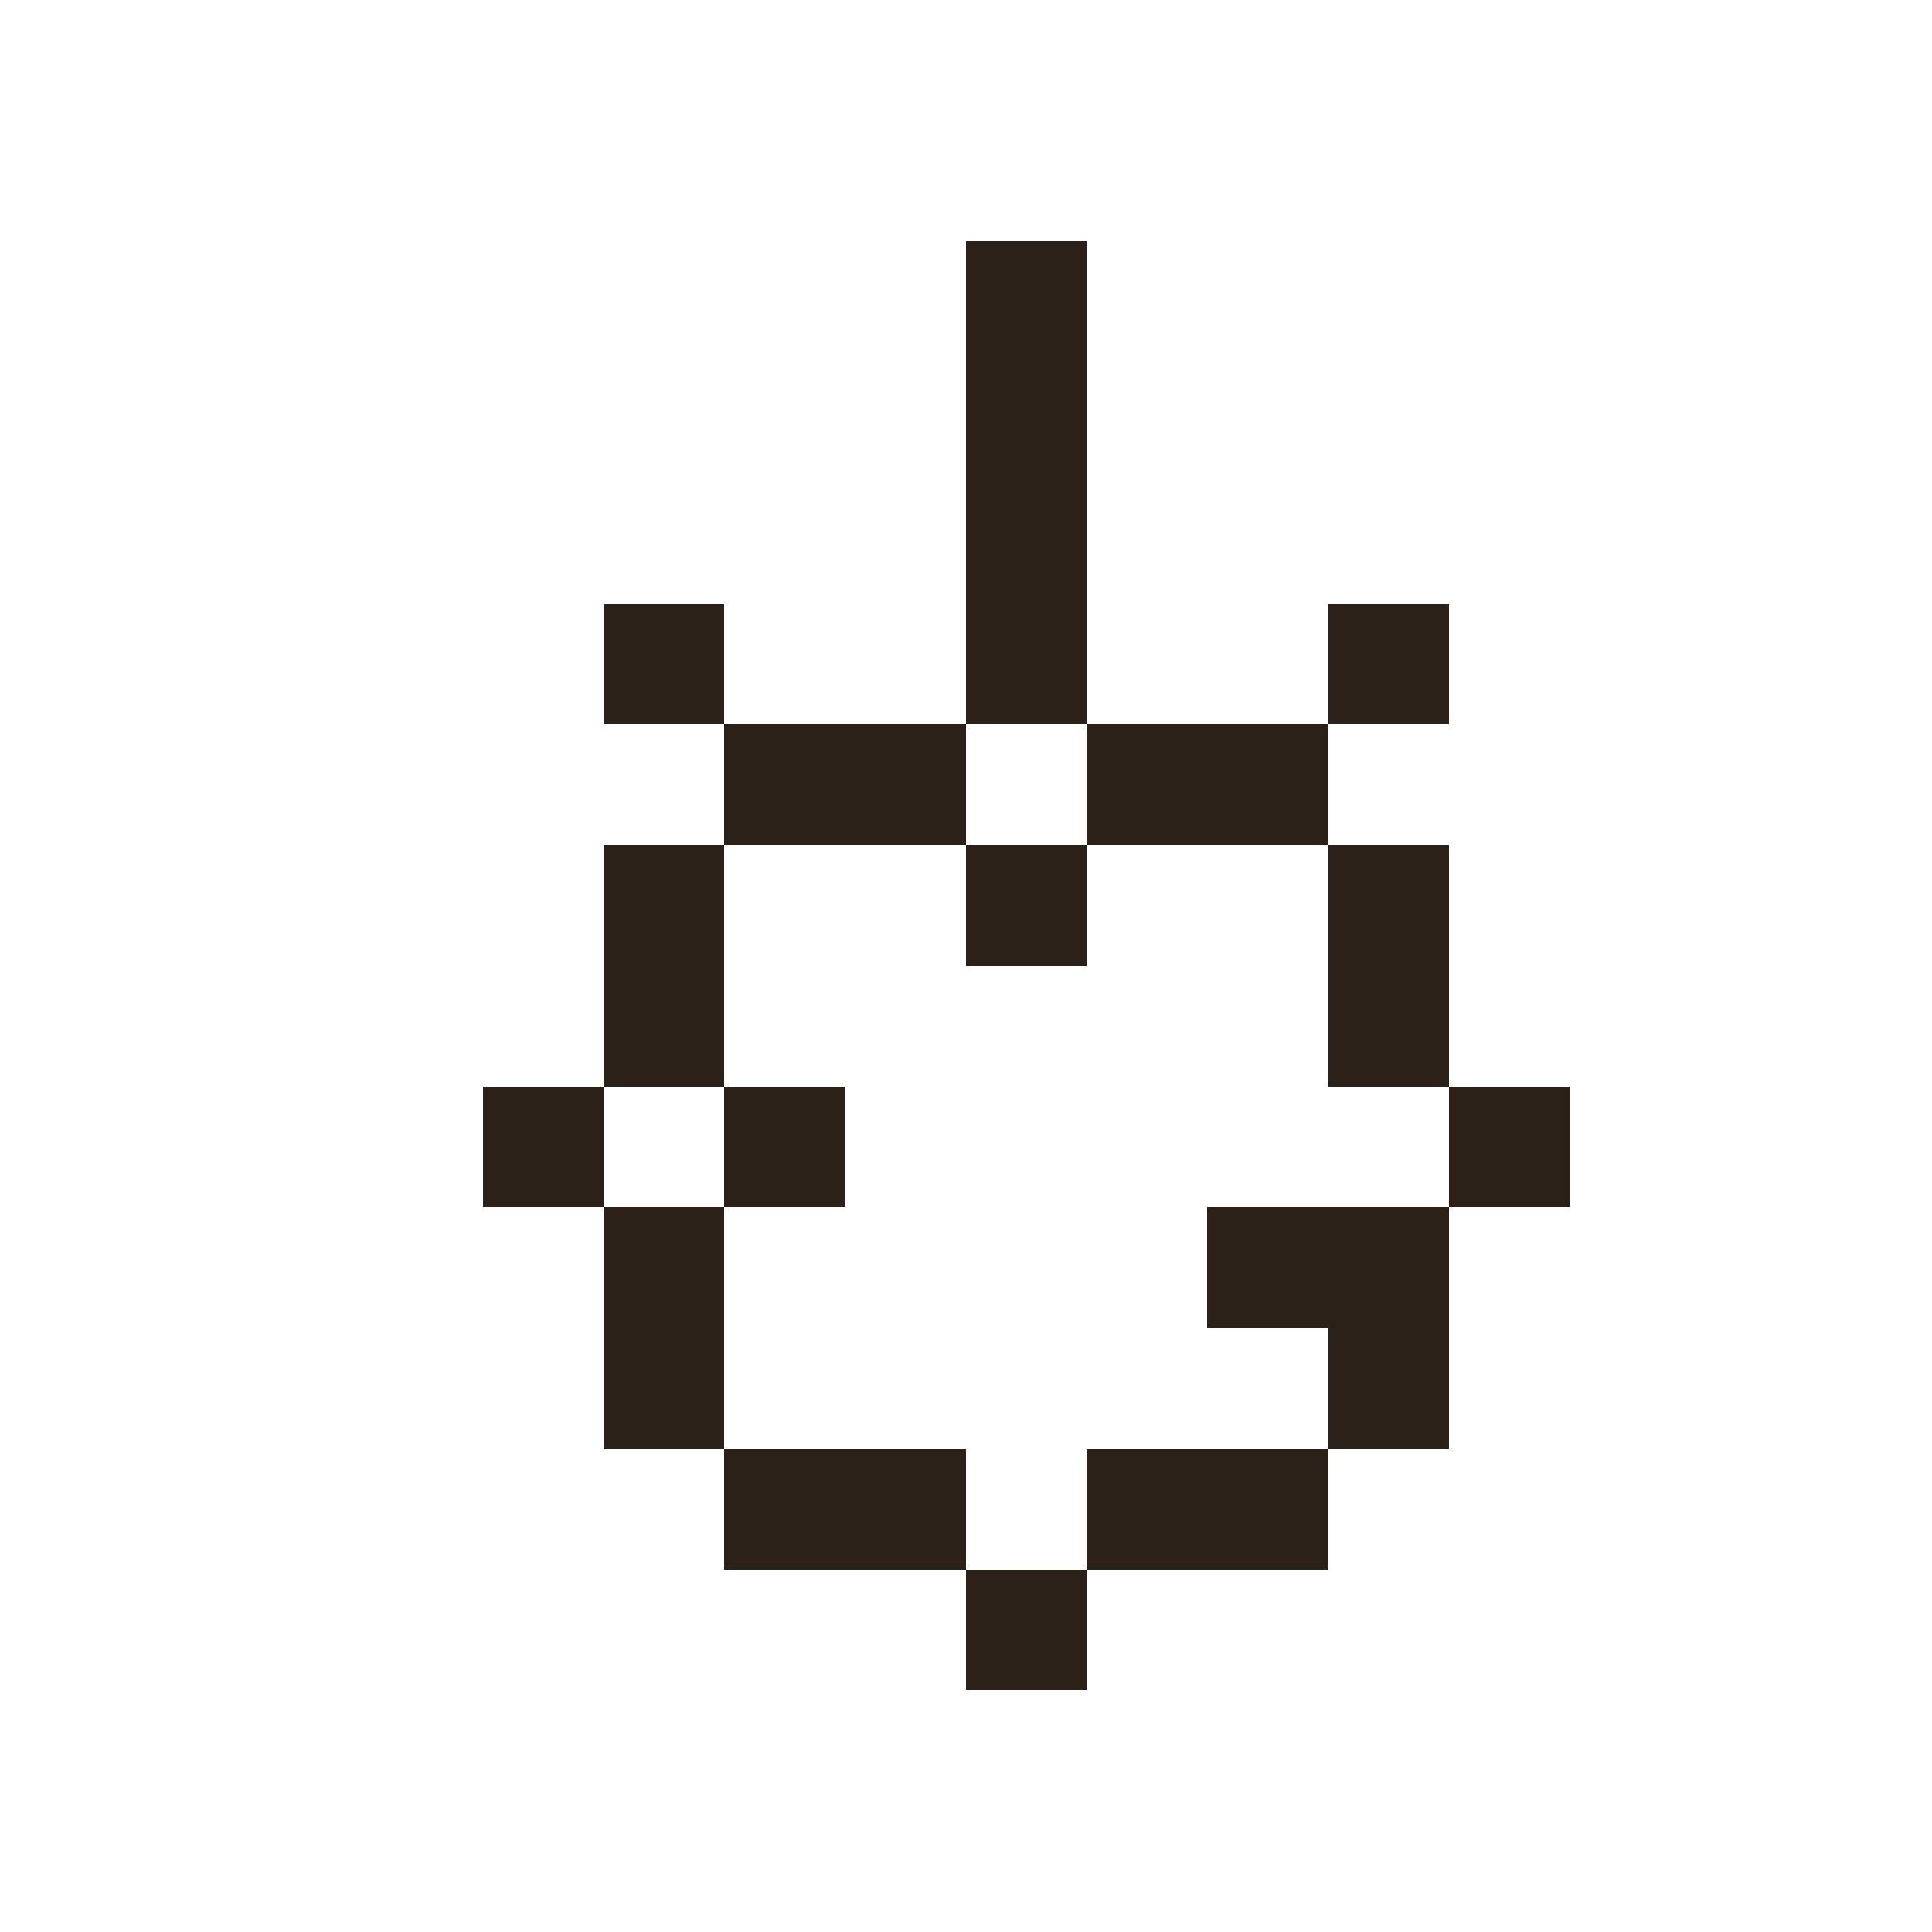
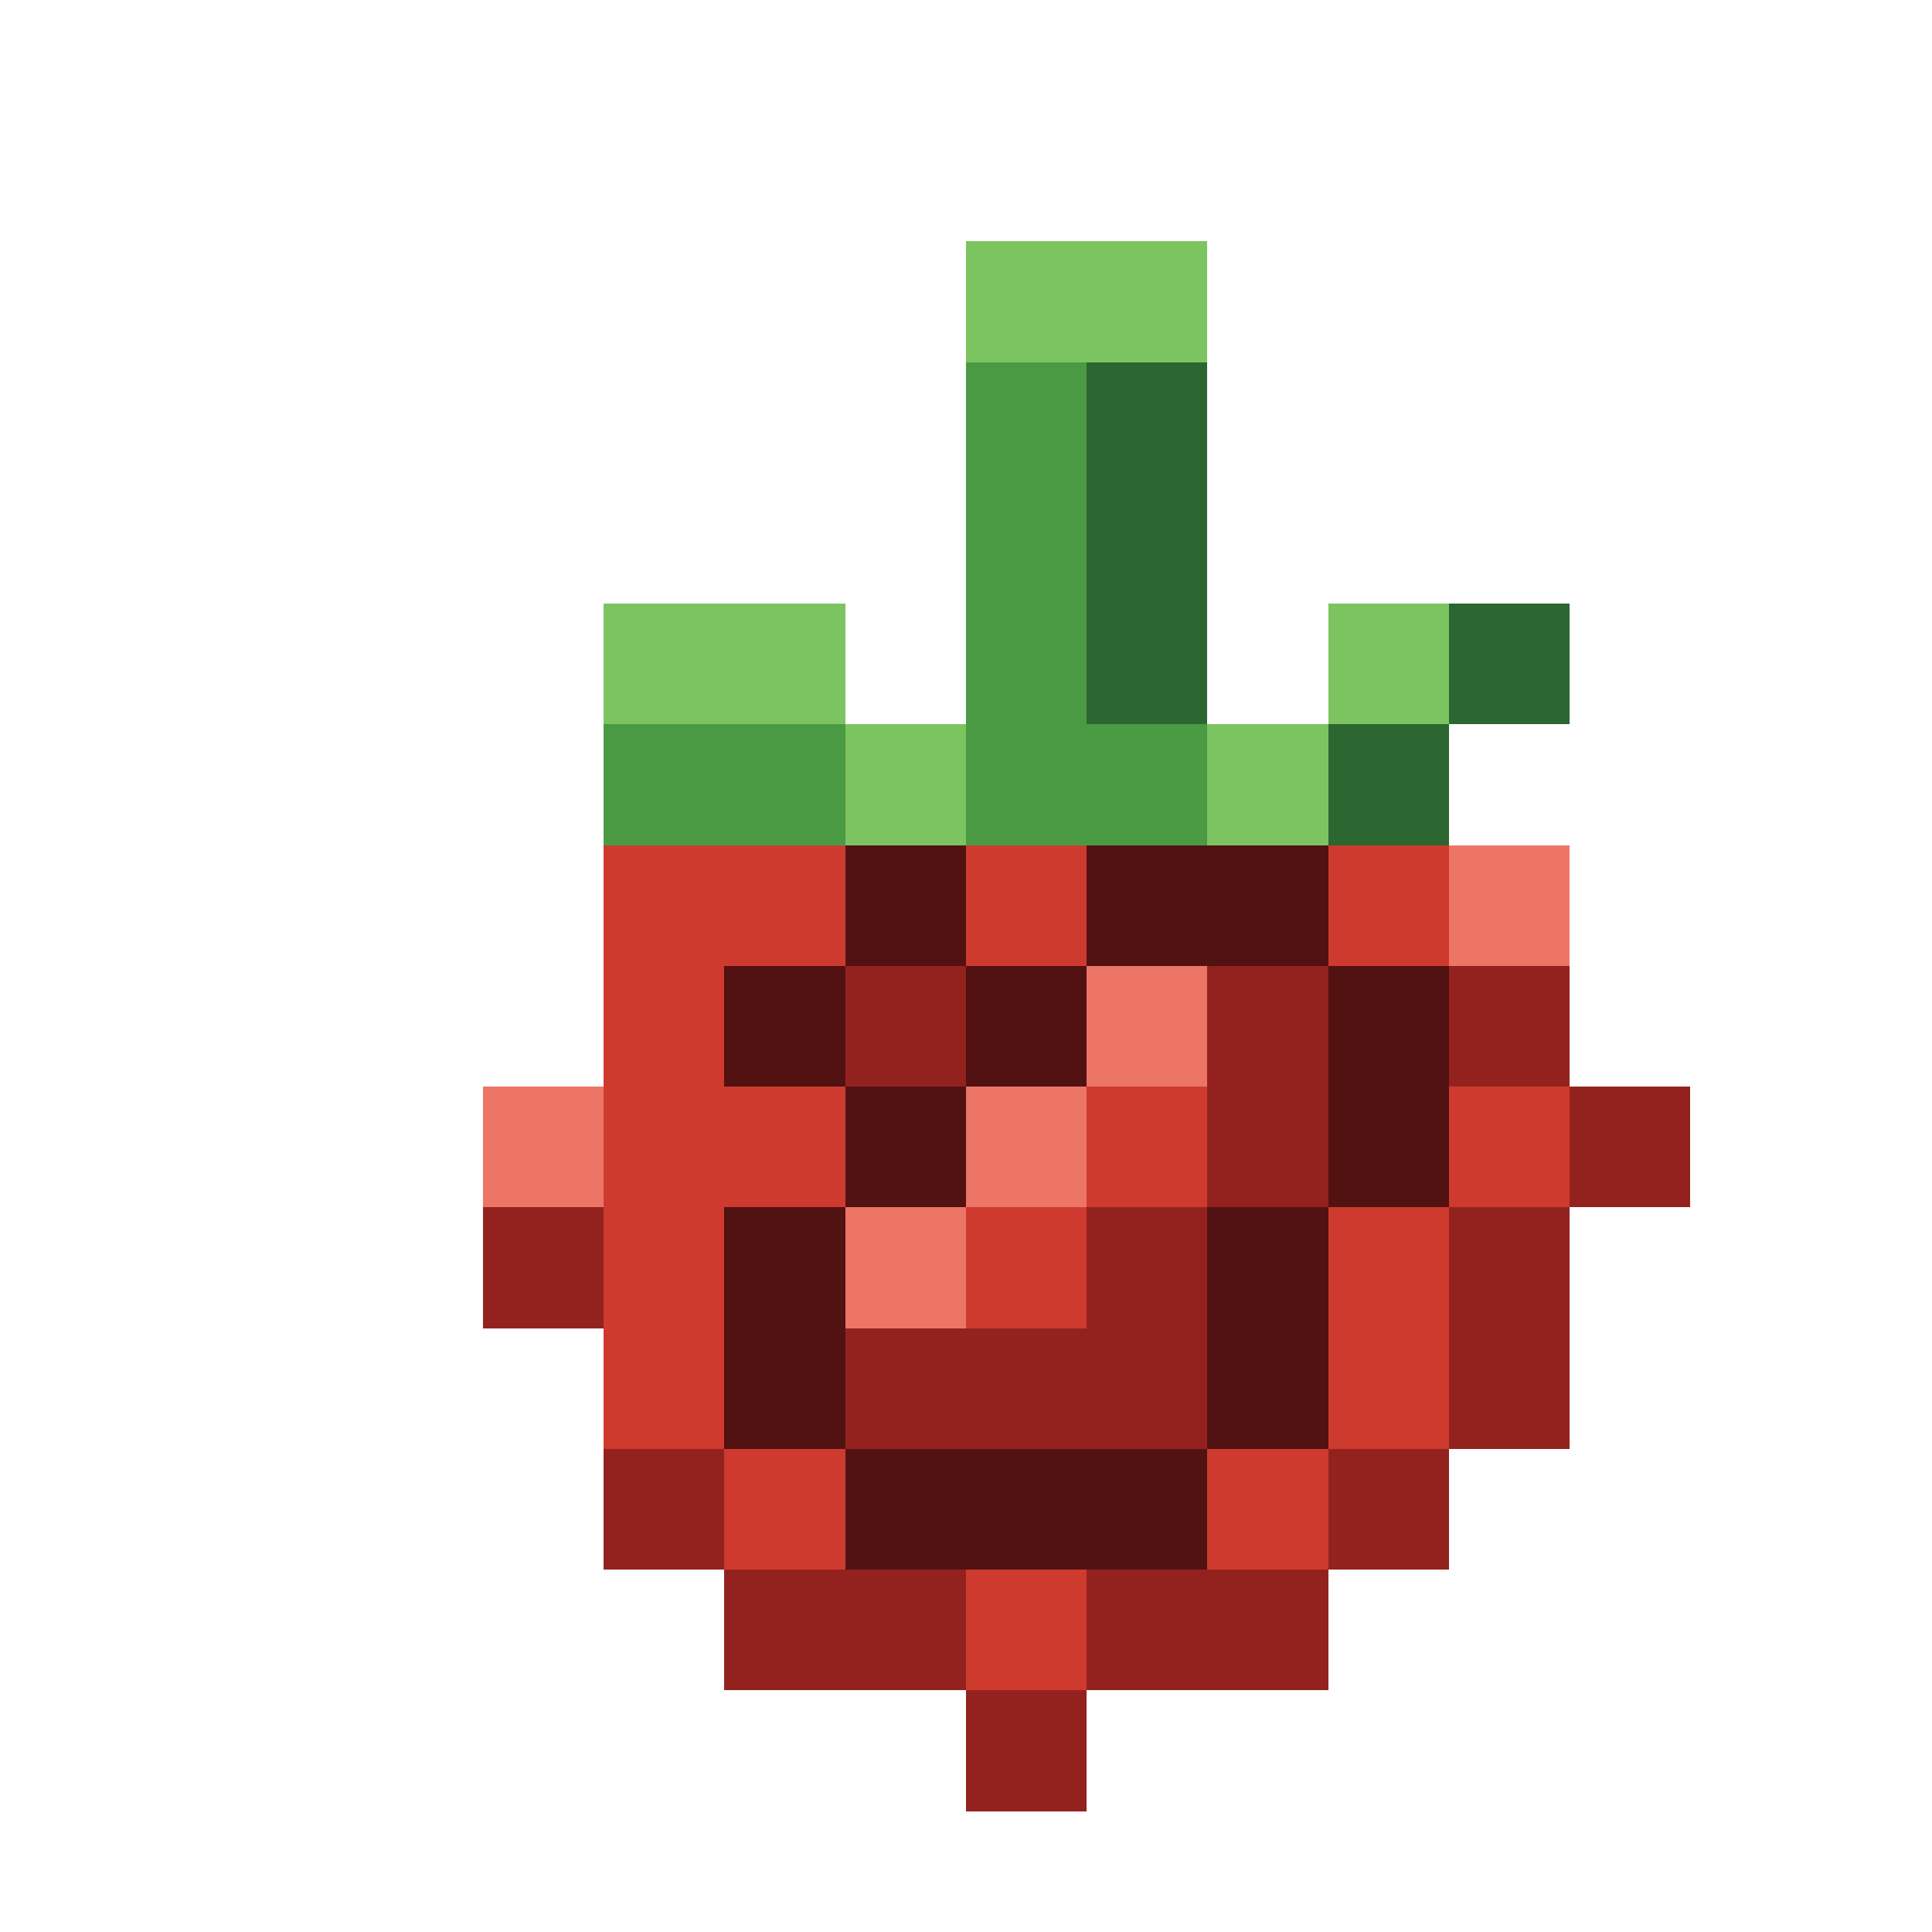
<svg xmlns="http://www.w3.org/2000/svg" viewBox="0 0 16 16" width="256" height="256" shape-rendering="crispEdges" role="img" aria-label="Tomato">
  <rect width="16" height="16" fill="transparent" />
-   <rect x="8" y="2" width="1" height="1" fill="#2b2118" />
-   <rect x="8" y="3" width="1" height="1" fill="#2b2118" />
-   <rect x="8" y="4" width="1" height="1" fill="#2b2118" />
-   <rect x="5" y="5" width="1" height="1" fill="#2b2118" />
-   <rect x="8" y="5" width="1" height="1" fill="#2b2118" />
-   <rect x="11" y="5" width="1" height="1" fill="#2b2118" />
-   <rect x="6" y="6" width="1" height="1" fill="#2b2118" />
-   <rect x="7" y="6" width="1" height="1" fill="#2b2118" />
-   <rect x="9" y="6" width="1" height="1" fill="#2b2118" />
-   <rect x="10" y="6" width="1" height="1" fill="#2b2118" />
-   <rect x="5" y="7" width="1" height="1" fill="#2b2118" />
-   <rect x="8" y="7" width="1" height="1" fill="#2b2118" />
-   <rect x="11" y="7" width="1" height="1" fill="#2b2118" />
-   <rect x="5" y="8" width="1" height="1" fill="#2b2118" />
-   <rect x="11" y="8" width="1" height="1" fill="#2b2118" />
-   <rect x="4" y="9" width="1" height="1" fill="#2b2118" />
-   <rect x="6" y="9" width="1" height="1" fill="#2b2118" />
-   <rect x="12" y="9" width="1" height="1" fill="#2b2118" />
-   <rect x="5" y="10" width="1" height="1" fill="#2b2118" />
-   <rect x="10" y="10" width="1" height="1" fill="#2b2118" />
-   <rect x="11" y="10" width="1" height="1" fill="#2b2118" />
-   <rect x="5" y="11" width="1" height="1" fill="#2b2118" />
-   <rect x="11" y="11" width="1" height="1" fill="#2b2118" />
-   <rect x="6" y="12" width="1" height="1" fill="#2b2118" />
-   <rect x="7" y="12" width="1" height="1" fill="#2b2118" />
-   <rect x="9" y="12" width="1" height="1" fill="#2b2118" />
-   <rect x="10" y="12" width="1" height="1" fill="#2b2118" />
-   <rect x="8" y="13" width="1" height="1" fill="#2b2118" />
+   <rect x="8" y="2" width="1" height="1" fill="#7cc45f" />
+   <rect x="9" y="2" width="1" height="1" fill="#7cc45f" />
+   <rect x="8" y="3" width="1" height="1" fill="#4a9a44" />
+   <rect x="9" y="3" width="1" height="1" fill="#2c6630" />
+   <rect x="8" y="4" width="1" height="1" fill="#4a9a44" />
+   <rect x="9" y="4" width="1" height="1" fill="#2c6630" />
+   <rect x="5" y="5" width="1" height="1" fill="#7cc45f" />
+   <rect x="6" y="5" width="1" height="1" fill="#7cc45f" />
+   <rect x="8" y="5" width="1" height="1" fill="#4a9a44" />
+   <rect x="9" y="5" width="1" height="1" fill="#2c6630" />
+   <rect x="11" y="5" width="1" height="1" fill="#7cc45f" />
+   <rect x="12" y="5" width="1" height="1" fill="#2c6630" />
+   <rect x="5" y="6" width="1" height="1" fill="#4a9a44" />
+   <rect x="6" y="6" width="1" height="1" fill="#4a9a44" />
+   <rect x="7" y="6" width="1" height="1" fill="#7cc45f" />
+   <rect x="8" y="6" width="1" height="1" fill="#4a9a44" />
+   <rect x="9" y="6" width="1" height="1" fill="#4a9a44" />
+   <rect x="10" y="6" width="1" height="1" fill="#7cc45f" />
+   <rect x="11" y="6" width="1" height="1" fill="#2c6630" />
+   <rect x="5" y="7" width="1" height="1" fill="#cf3a2f" />
+   <rect x="6" y="7" width="1" height="1" fill="#cf3a2f" />
+   <rect x="7" y="7" width="1" height="1" fill="#521212" />
+   <rect x="8" y="7" width="1" height="1" fill="#cf3a2f" />
+   <rect x="9" y="7" width="1" height="1" fill="#521212" />
+   <rect x="10" y="7" width="1" height="1" fill="#521212" />
+   <rect x="11" y="7" width="1" height="1" fill="#cf3a2f" />
+   <rect x="12" y="7" width="1" height="1" fill="#ec7566" />
+   <rect x="5" y="8" width="1" height="1" fill="#cf3a2f" />
+   <rect x="6" y="8" width="1" height="1" fill="#521212" />
+   <rect x="7" y="8" width="1" height="1" fill="#93221f" />
+   <rect x="8" y="8" width="1" height="1" fill="#521212" />
+   <rect x="9" y="8" width="1" height="1" fill="#ec7566" />
+   <rect x="10" y="8" width="1" height="1" fill="#93221f" />
+   <rect x="11" y="8" width="1" height="1" fill="#521212" />
+   <rect x="12" y="8" width="1" height="1" fill="#93221f" />
+   <rect x="4" y="9" width="1" height="1" fill="#ec7566" />
+   <rect x="5" y="9" width="1" height="1" fill="#cf3a2f" />
+   <rect x="6" y="9" width="1" height="1" fill="#cf3a2f" />
+   <rect x="7" y="9" width="1" height="1" fill="#521212" />
+   <rect x="8" y="9" width="1" height="1" fill="#ec7566" />
+   <rect x="9" y="9" width="1" height="1" fill="#cf3a2f" />
+   <rect x="10" y="9" width="1" height="1" fill="#93221f" />
+   <rect x="11" y="9" width="1" height="1" fill="#521212" />
+   <rect x="12" y="9" width="1" height="1" fill="#cf3a2f" />
+   <rect x="13" y="9" width="1" height="1" fill="#93221f" />
+   <rect x="4" y="10" width="1" height="1" fill="#93221f" />
+   <rect x="5" y="10" width="1" height="1" fill="#cf3a2f" />
+   <rect x="6" y="10" width="1" height="1" fill="#521212" />
+   <rect x="7" y="10" width="1" height="1" fill="#ec7566" />
+   <rect x="8" y="10" width="1" height="1" fill="#cf3a2f" />
+   <rect x="9" y="10" width="1" height="1" fill="#93221f" />
+   <rect x="10" y="10" width="1" height="1" fill="#521212" />
+   <rect x="11" y="10" width="1" height="1" fill="#cf3a2f" />
+   <rect x="12" y="10" width="1" height="1" fill="#93221f" />
+   <rect x="5" y="11" width="1" height="1" fill="#cf3a2f" />
+   <rect x="6" y="11" width="1" height="1" fill="#521212" />
+   <rect x="7" y="11" width="1" height="1" fill="#93221f" />
+   <rect x="8" y="11" width="1" height="1" fill="#93221f" />
+   <rect x="9" y="11" width="1" height="1" fill="#93221f" />
+   <rect x="10" y="11" width="1" height="1" fill="#521212" />
+   <rect x="11" y="11" width="1" height="1" fill="#cf3a2f" />
+   <rect x="12" y="11" width="1" height="1" fill="#93221f" />
+   <rect x="5" y="12" width="1" height="1" fill="#93221f" />
+   <rect x="6" y="12" width="1" height="1" fill="#cf3a2f" />
+   <rect x="7" y="12" width="1" height="1" fill="#521212" />
+   <rect x="8" y="12" width="1" height="1" fill="#521212" />
+   <rect x="9" y="12" width="1" height="1" fill="#521212" />
+   <rect x="10" y="12" width="1" height="1" fill="#cf3a2f" />
+   <rect x="11" y="12" width="1" height="1" fill="#93221f" />
+   <rect x="6" y="13" width="1" height="1" fill="#93221f" />
+   <rect x="7" y="13" width="1" height="1" fill="#93221f" />
+   <rect x="8" y="13" width="1" height="1" fill="#cf3a2f" />
+   <rect x="9" y="13" width="1" height="1" fill="#93221f" />
+   <rect x="10" y="13" width="1" height="1" fill="#93221f" />
+   <rect x="8" y="14" width="1" height="1" fill="#93221f" />
</svg>
